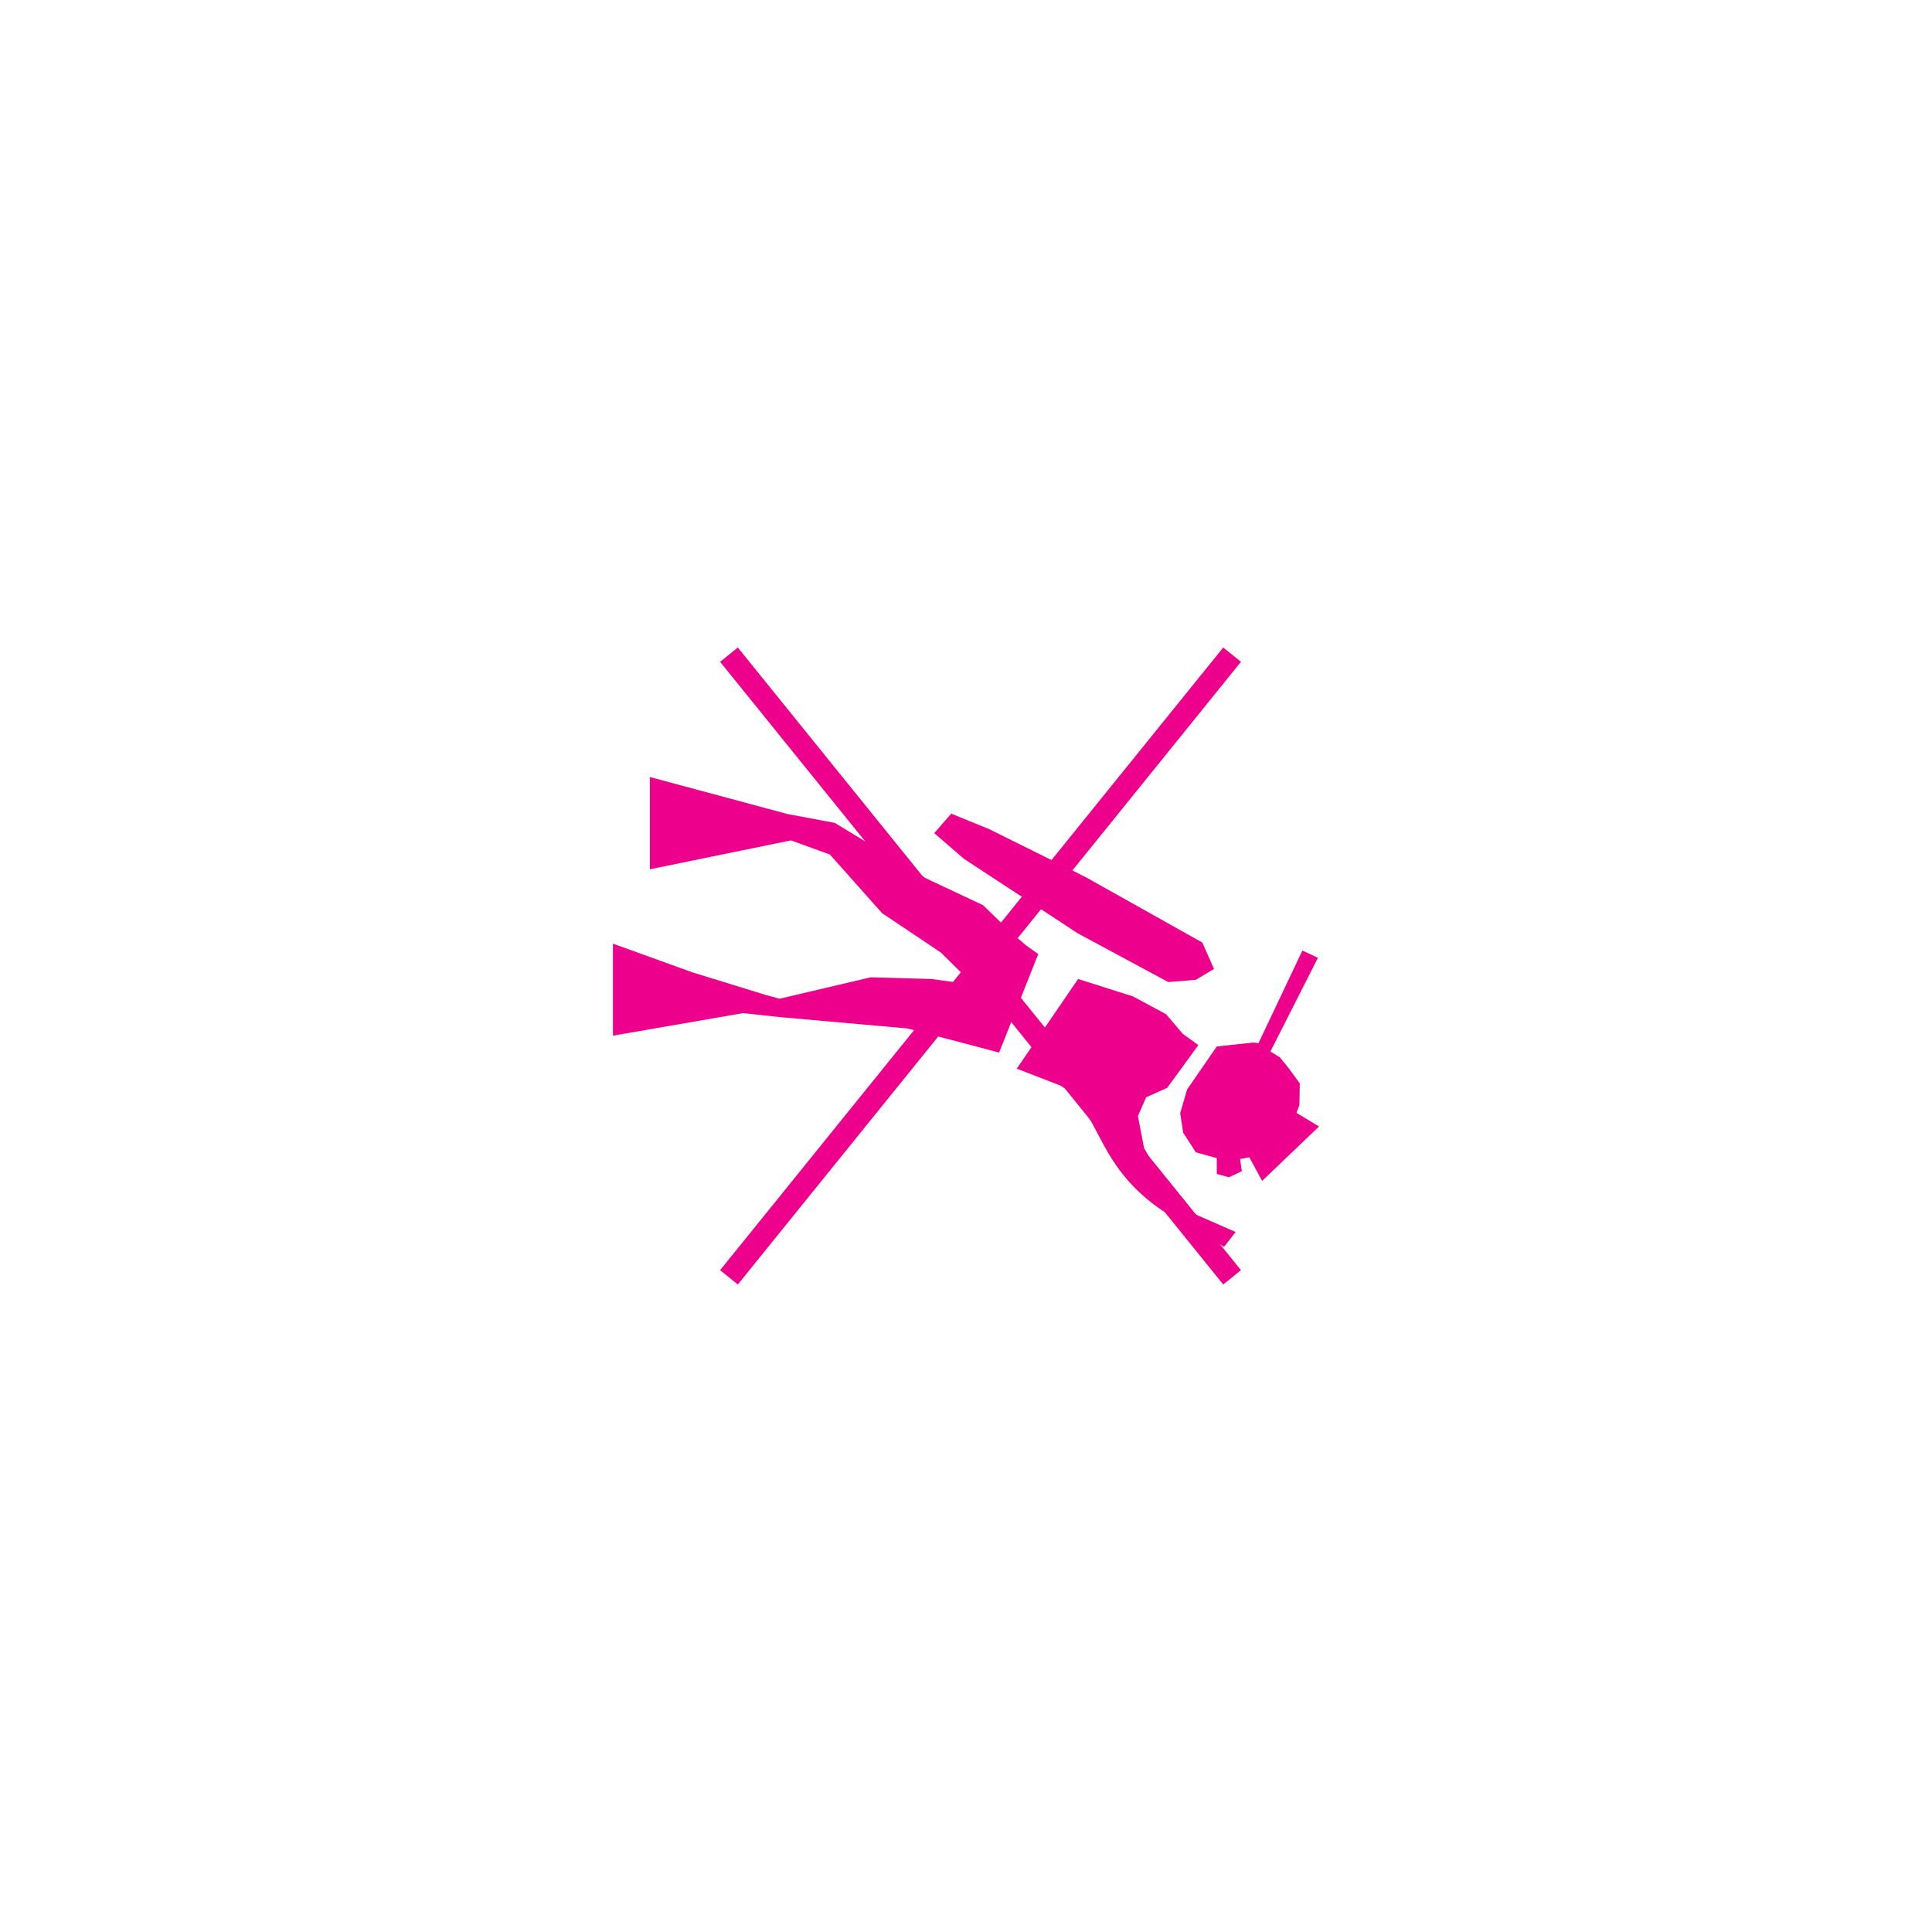
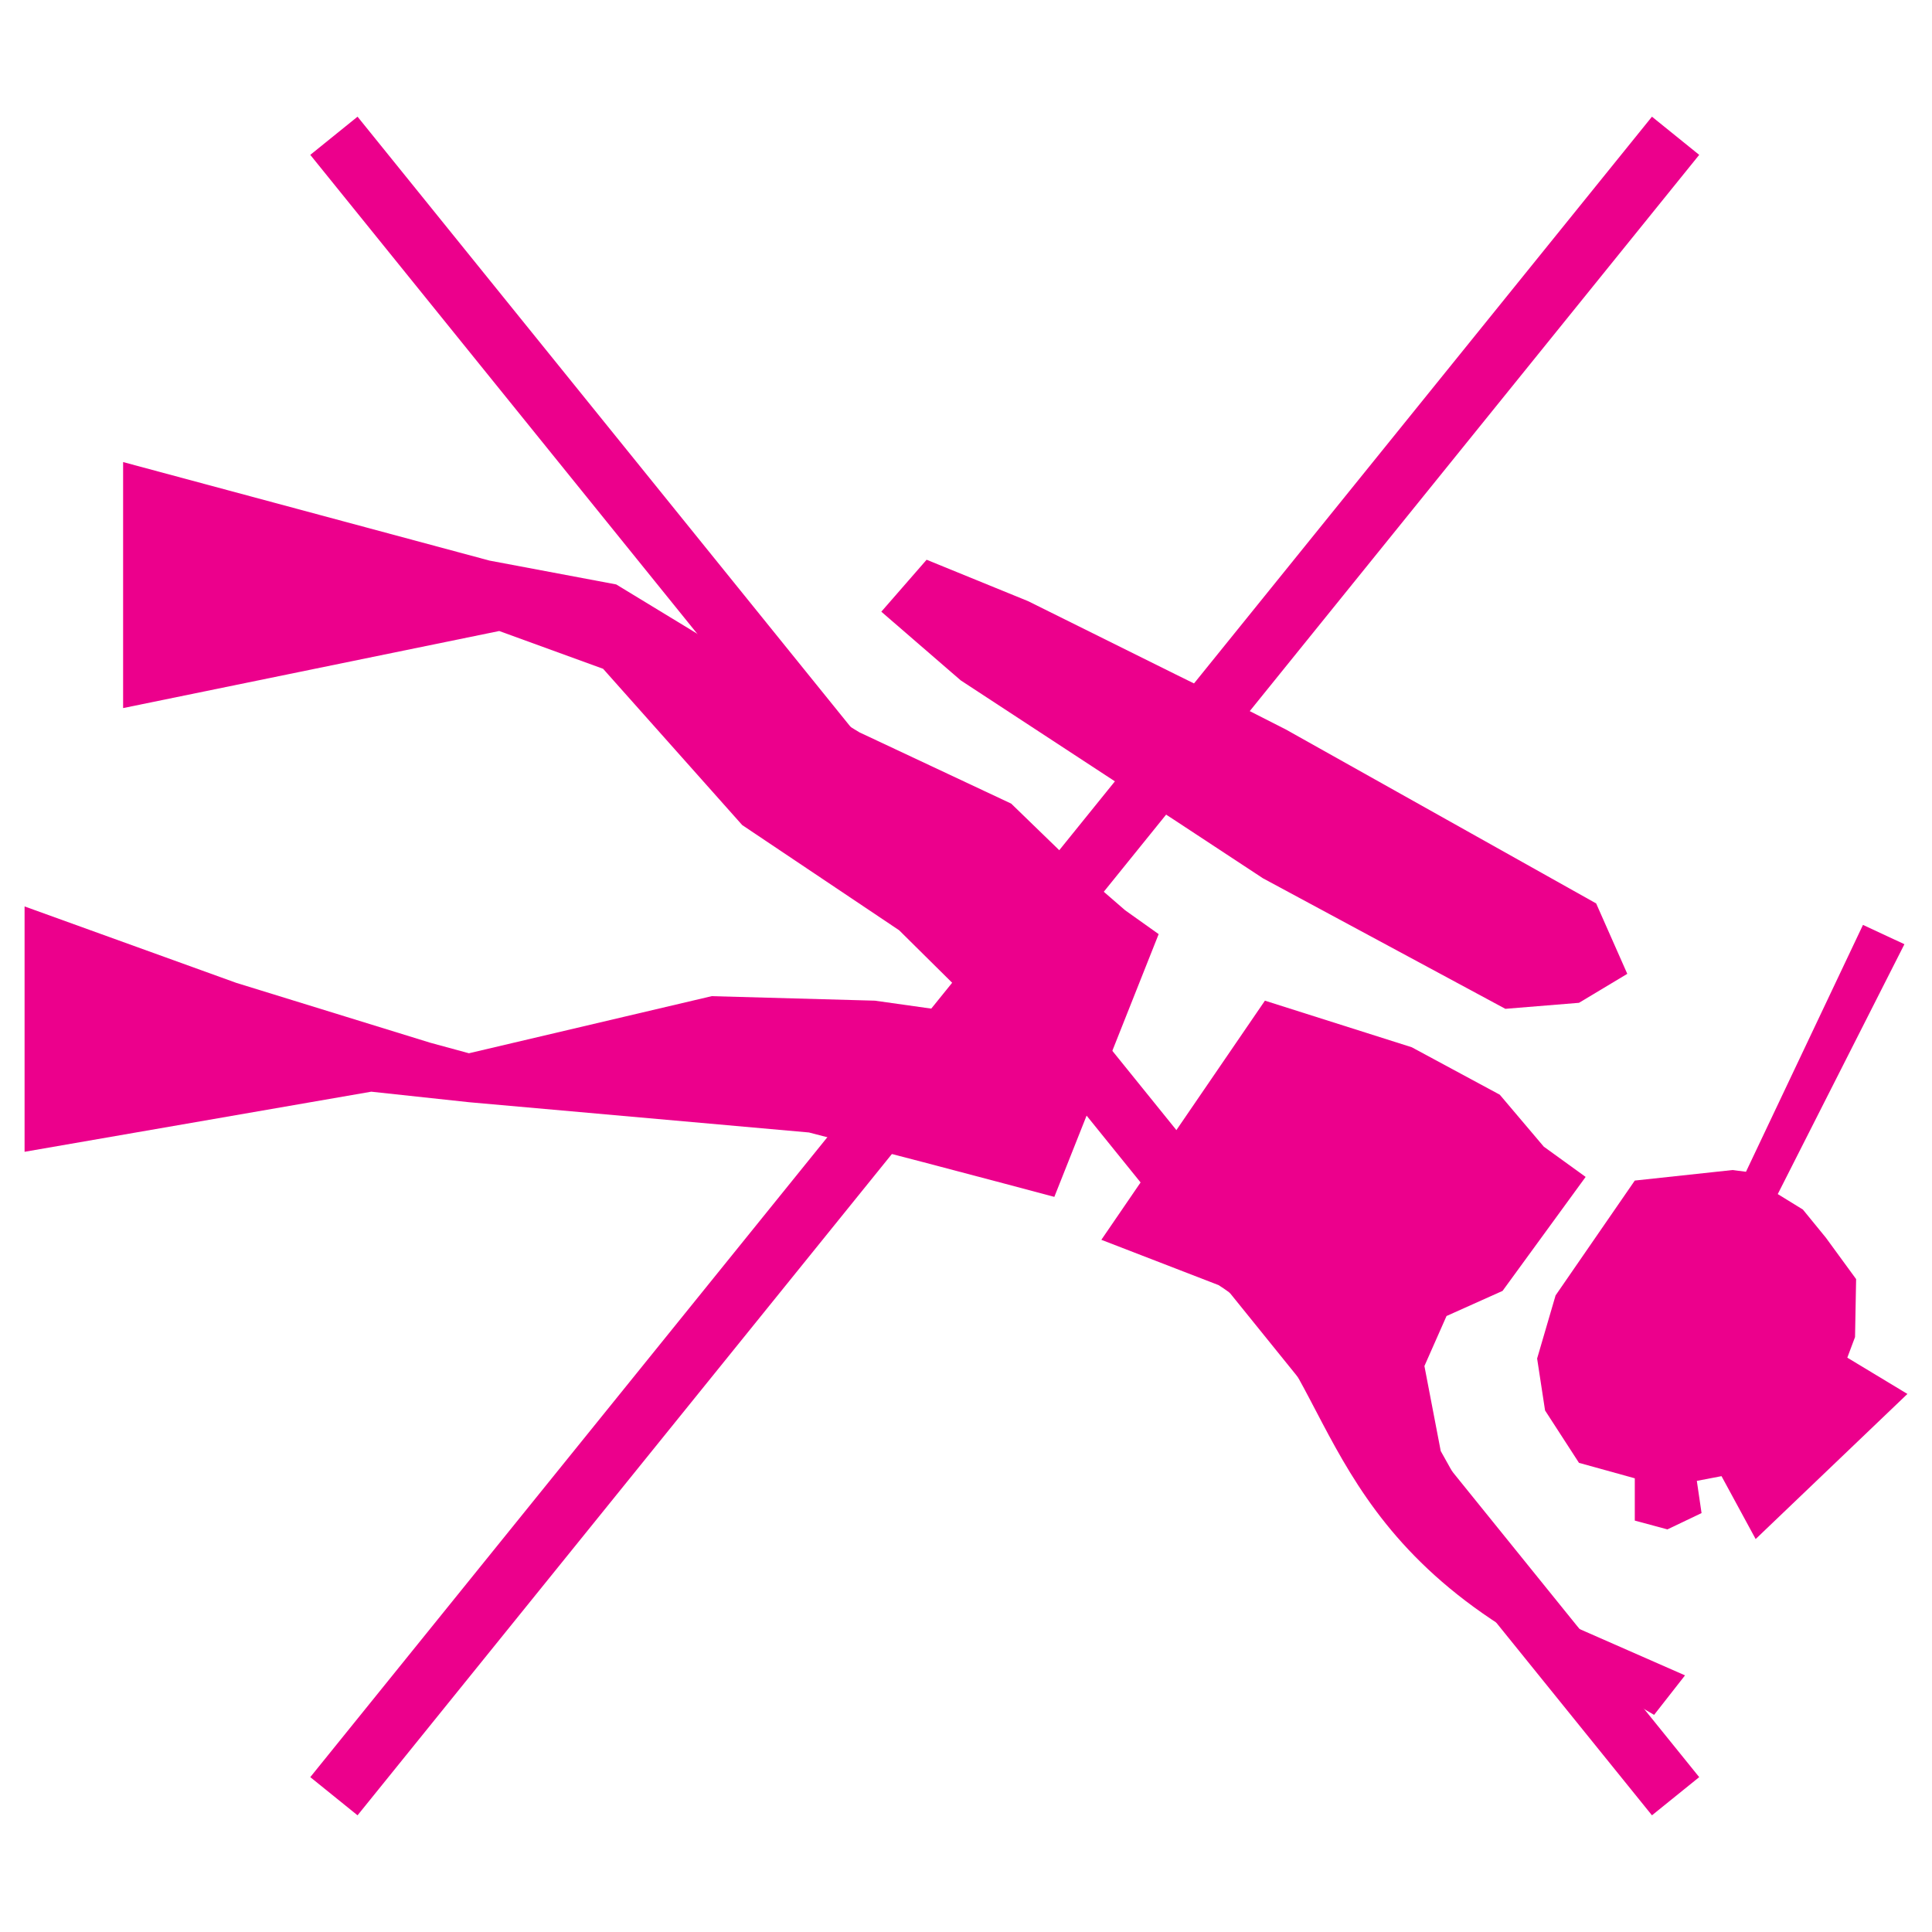
- <svg xmlns="http://www.w3.org/2000/svg" version="1.0" width="32" height="32" id="svg2">
-   <g id="g227403" transform="translate(-10.8642,-6.852799)">
+ <svg xmlns="http://www.w3.org/2000/svg" version="1.0" width="12" height="12" id="svg2">
+   <defs id="defs1" />
+   <g id="g227403" transform="translate(-20.8642,-16.8528)">
    <g id="g2974" transform="matrix(1.333333,0,0,-1.333333,29.63286,23.35747)" clip-path="url(#clipPath42015)">
      <path d="M 0,0 0.41,-0.221 0.615,-0.463 0.81,-0.604 0.423,-1.135 0.162,-1.252 0.059,-1.485 0.135,-1.881 0.301,-2.178 0.779,-2.709 1.273,-2.926 1.129,-3.11 0.611,-2.809 c -1.106,0.595 -0.967,1.357 -1.511,1.701 L -1.446,-0.897 -0.684,0.217 0,0" style="fill:#ec008c;fill-opacity:1;fill-rule:evenodd;stroke:none" id="path2976" />
    </g>
    <g id="g2978" transform="matrix(1.333333,0,0,-1.333333,32.69286,22.71747)" clip-path="url(#clipPath42009)">
      <path d="m 0,0 -0.59,-1.164 0.117,-0.072 0.107,-0.131 0.141,-0.193 -0.005,-0.27 -0.036,-0.096 0.28,-0.169 -0.707,-0.676 -0.159,0.293 -0.115,-0.022 0.022,-0.15 -0.159,-0.076 -0.152,0.041 v 0.197 l -0.26,0.072 -0.158,0.244 -0.037,0.242 0.086,0.294 0.369,0.535 0.455,0.049 0.063,-0.008 0.545,1.15 z" style="fill:#ec008c;fill-opacity:1;fill-rule:evenodd;stroke:none" id="path2980" />
    </g>
    <g id="g2982" transform="matrix(1.333333,0,0,-1.333333,27.2502,20.5868)" clip-path="url(#clipPath42003)">
      <path d="m 0,0 0.689,-0.342 0.288,-0.142 0.224,-0.114 1.445,-0.81 0.145,-0.328 -0.225,-0.135 -0.343,-0.028 -1.129,0.608 -0.418,0.275 -0.199,0.129 -0.791,0.518 -0.37,0.32 0.211,0.242 z" style="fill:#ec008c;fill-opacity:1;fill-rule:evenodd;stroke:none" id="path2984" />
    </g>
    <g id="g2986" transform="matrix(1.333333,0,0,-1.333333,23.90486,20.3348)" clip-path="url(#clipPath41997)">
      <path d="M 0,0 0.59,-0.111 1.723,-0.8 2.43,-1.132 2.789,-1.48 2.961,-1.629 3.117,-1.74 2.631,-2.964 l -0.233,0.062 -0.379,0.1 -0.531,0.138 -1.584,0.141 -0.455,0.049 -1.615,-0.28 v 1.143 l 0.986,-0.356 0.904,-0.279 0.18,-0.049 1.131,0.266 0.76,-0.021 0.518,-0.073 -0.405,0.401 -0.731,0.49 -0.648,0.728 -0.484,0.176 -1.752,-0.359 v 1.146 z" style="fill:#ec008c;fill-opacity:1;fill-rule:evenodd;stroke:none" id="path2988" />
    </g>
    <g id="g2990" transform="matrix(1.333333,0,0,-1.333333,31.27153,17.69613)" clip-path="url(#clipPath41991)">
      <path d="M 0,0 -6.25,-7.735" style="fill:none;stroke:#ec008c;stroke-width:0.283;stroke-linecap:butt;stroke-linejoin:miter;stroke-miterlimit:4;stroke-dasharray:none;stroke-opacity:1" id="path2992" />
    </g>
    <g id="g2994" transform="matrix(1.333333,0,0,-1.333333,22.9382,17.69613)" clip-path="url(#clipPath41985)">
      <path d="M 0,0 6.25,-7.735" style="fill:none;stroke:#ec008c;stroke-width:0.283;stroke-linecap:butt;stroke-linejoin:miter;stroke-miterlimit:4;stroke-dasharray:none;stroke-opacity:1" id="path2996" />
    </g>
  </g>
</svg>
